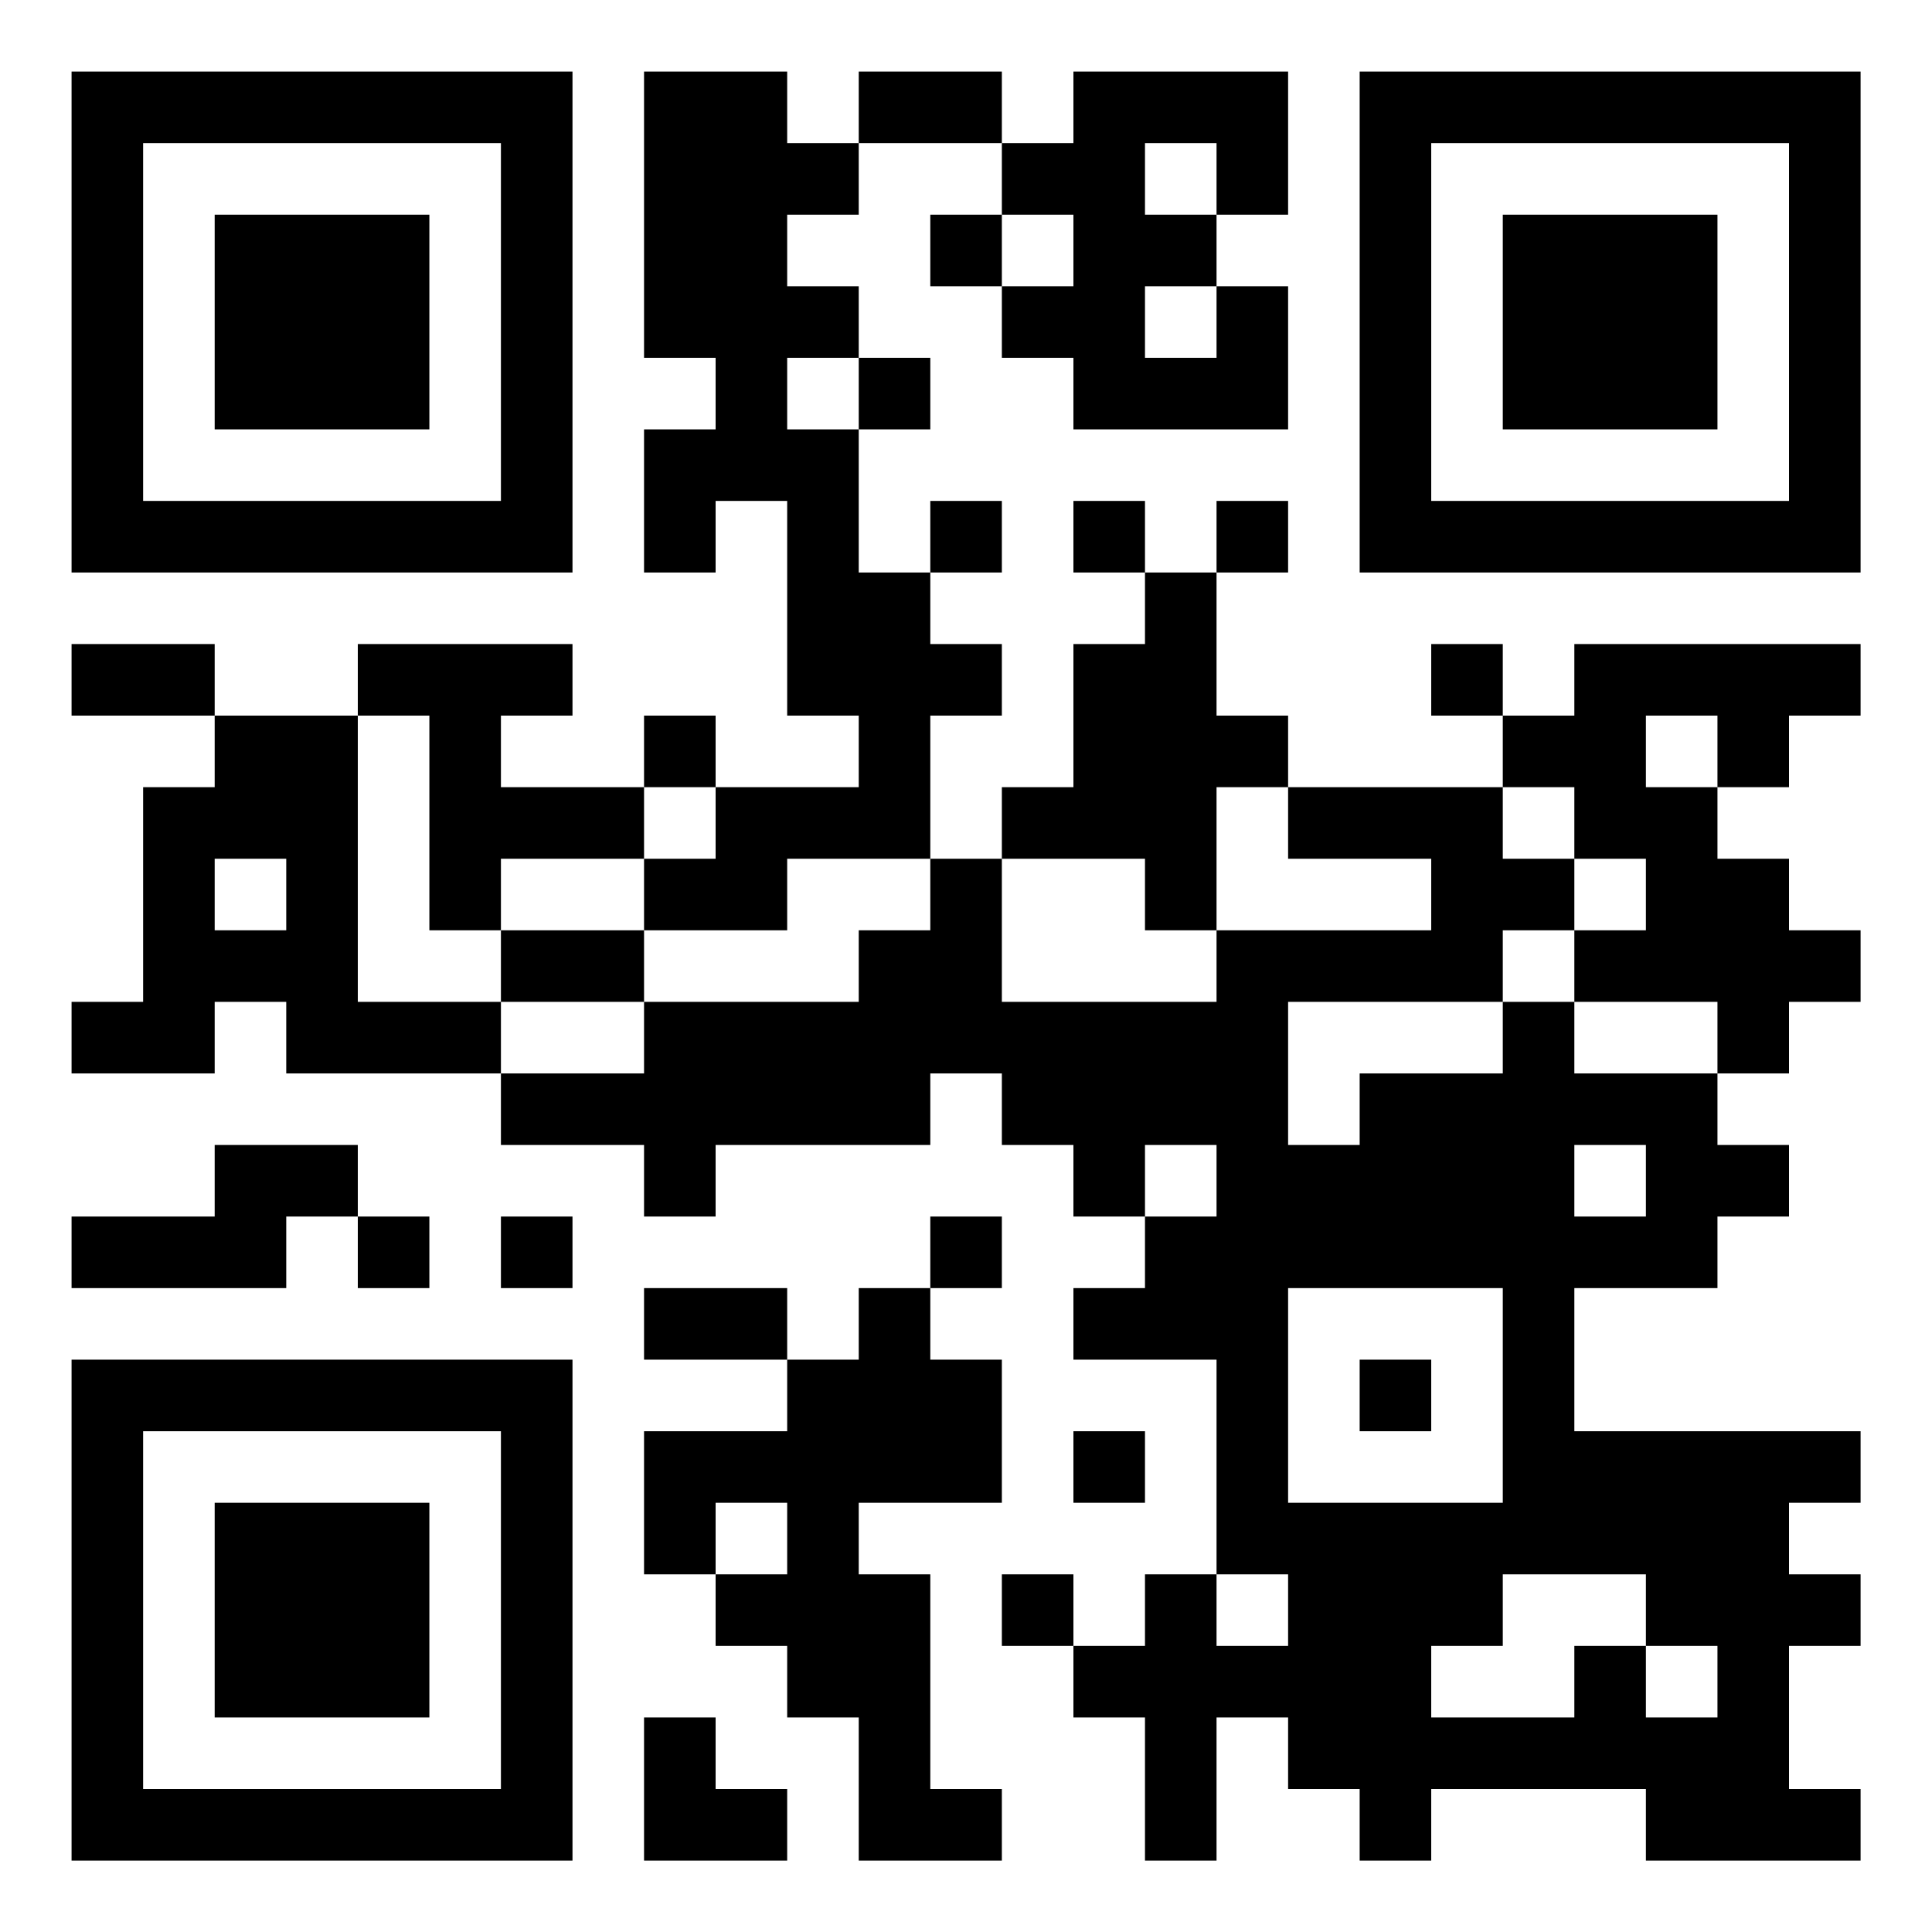
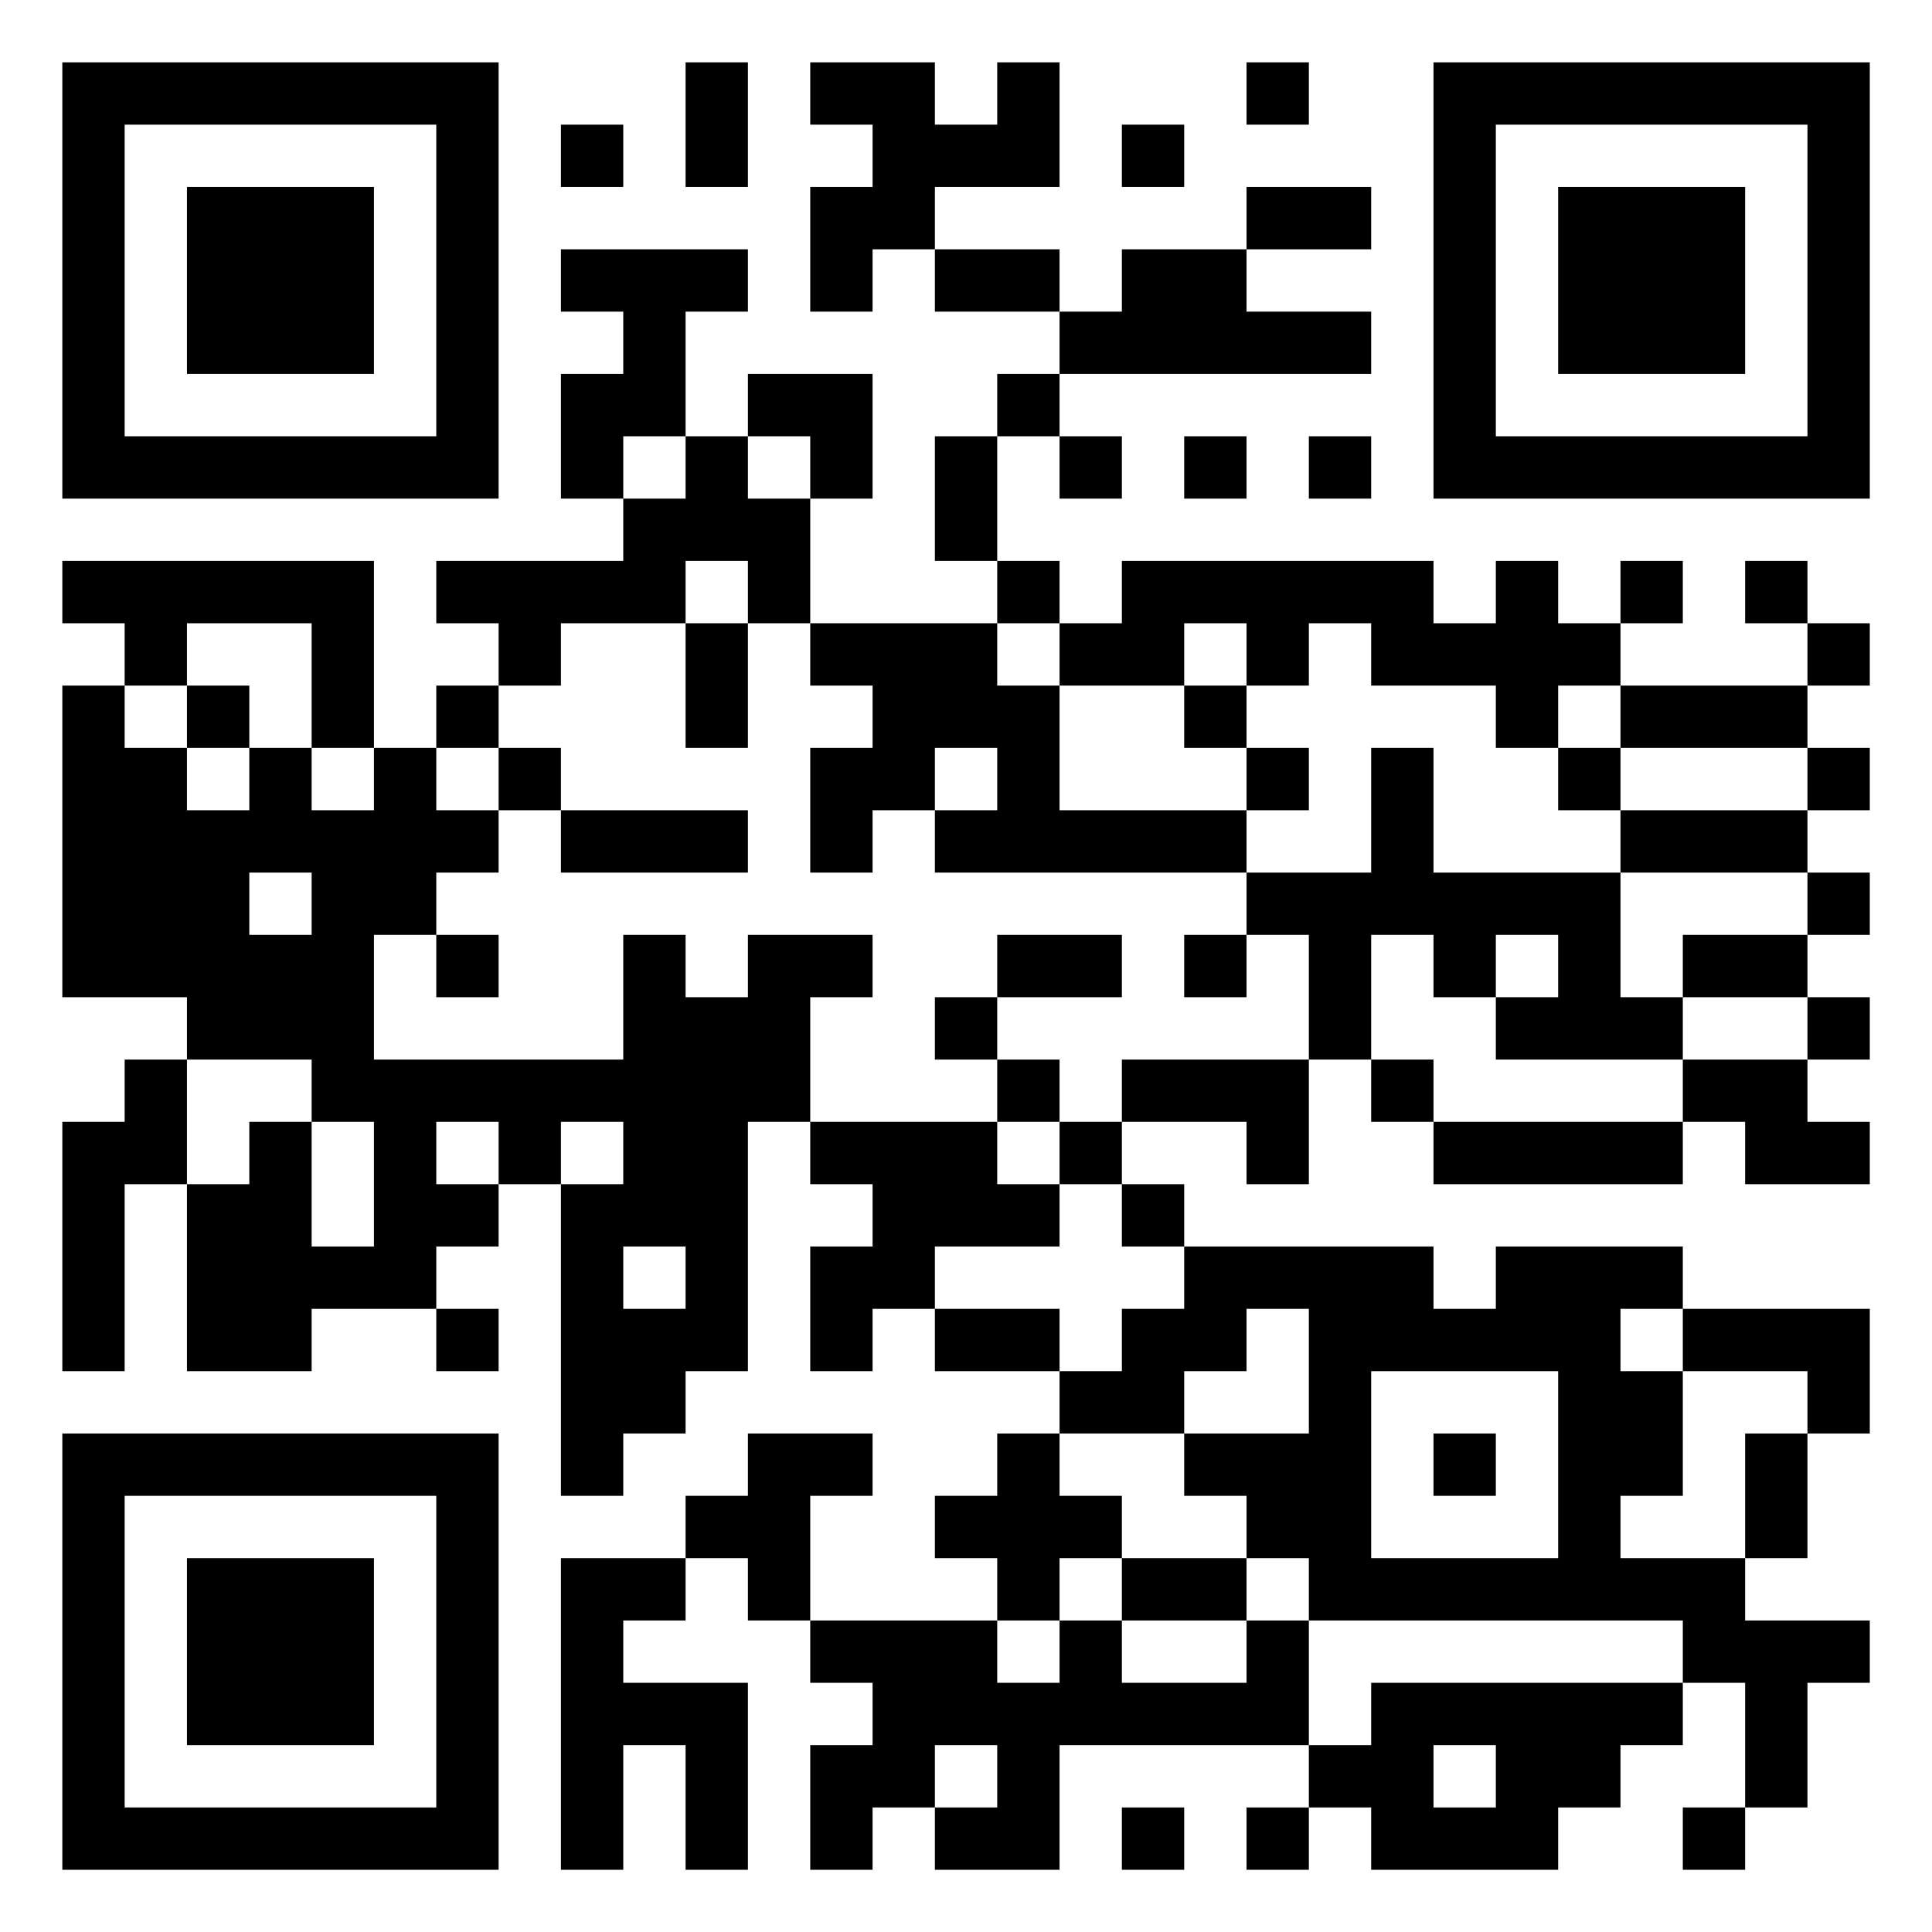
<svg xmlns="http://www.w3.org/2000/svg" version="1.1" width="150" height="150" viewBox="0 0 150 150">
  <rect x="0" y="0" width="150" height="150" fill="#ffffff" />
-   <g transform="scale(5.556)">
+   <g transform="scale(4.839)">
    <g transform="translate(1,1)">
-       <path fill-rule="evenodd" d="M8 0L8 4L9 4L9 5L8 5L8 7L9 7L9 6L10 6L10 9L11 9L11 10L9 10L9 9L8 9L8 10L6 10L6 9L7 9L7 8L4 8L4 9L2 9L2 8L0 8L0 9L2 9L2 10L1 10L1 13L0 13L0 14L2 14L2 13L3 13L3 14L6 14L6 15L8 15L8 16L9 16L9 15L12 15L12 14L13 14L13 15L14 15L14 16L15 16L15 17L14 17L14 18L16 18L16 21L15 21L15 22L14 22L14 21L13 21L13 22L14 22L14 23L15 23L15 25L16 25L16 23L17 23L17 24L18 24L18 25L19 25L19 24L22 24L22 25L25 25L25 24L24 24L24 22L25 22L25 21L24 21L24 20L25 20L25 19L21 19L21 17L23 17L23 16L24 16L24 15L23 15L23 14L24 14L24 13L25 13L25 12L24 12L24 11L23 11L23 10L24 10L24 9L25 9L25 8L21 8L21 9L20 9L20 8L19 8L19 9L20 9L20 10L17 10L17 9L16 9L16 7L17 7L17 6L16 6L16 7L15 7L15 6L14 6L14 7L15 7L15 8L14 8L14 10L13 10L13 11L12 11L12 9L13 9L13 8L12 8L12 7L13 7L13 6L12 6L12 7L11 7L11 5L12 5L12 4L11 4L11 3L10 3L10 2L11 2L11 1L13 1L13 2L12 2L12 3L13 3L13 4L14 4L14 5L17 5L17 3L16 3L16 2L17 2L17 0L14 0L14 1L13 1L13 0L11 0L11 1L10 1L10 0ZM15 1L15 2L16 2L16 1ZM13 2L13 3L14 3L14 2ZM15 3L15 4L16 4L16 3ZM10 4L10 5L11 5L11 4ZM4 9L4 13L6 13L6 14L8 14L8 13L11 13L11 12L12 12L12 11L10 11L10 12L8 12L8 11L9 11L9 10L8 10L8 11L6 11L6 12L5 12L5 9ZM22 9L22 10L23 10L23 9ZM16 10L16 12L15 12L15 11L13 11L13 13L16 13L16 12L19 12L19 11L17 11L17 10ZM20 10L20 11L21 11L21 12L20 12L20 13L17 13L17 15L18 15L18 14L20 14L20 13L21 13L21 14L23 14L23 13L21 13L21 12L22 12L22 11L21 11L21 10ZM2 11L2 12L3 12L3 11ZM6 12L6 13L8 13L8 12ZM2 15L2 16L0 16L0 17L3 17L3 16L4 16L4 17L5 17L5 16L4 16L4 15ZM15 15L15 16L16 16L16 15ZM21 15L21 16L22 16L22 15ZM6 16L6 17L7 17L7 16ZM12 16L12 17L11 17L11 18L10 18L10 17L8 17L8 18L10 18L10 19L8 19L8 21L9 21L9 22L10 22L10 23L11 23L11 25L13 25L13 24L12 24L12 21L11 21L11 20L13 20L13 18L12 18L12 17L13 17L13 16ZM17 17L17 20L20 20L20 17ZM18 18L18 19L19 19L19 18ZM14 19L14 20L15 20L15 19ZM9 20L9 21L10 21L10 20ZM16 21L16 22L17 22L17 21ZM20 21L20 22L19 22L19 23L21 23L21 22L22 22L22 23L23 23L23 22L22 22L22 21ZM8 23L8 25L10 25L10 24L9 24L9 23ZM0 0L0 7L7 7L7 0ZM1 1L1 6L6 6L6 1ZM2 2L2 5L5 5L5 2ZM18 0L18 7L25 7L25 0ZM19 1L19 6L24 6L24 1ZM20 2L20 5L23 5L23 2ZM0 18L0 25L7 25L7 18ZM1 19L1 24L6 24L6 19ZM2 20L2 23L5 23L5 20Z" fill="#000000" />
+       <path fill-rule="evenodd" d="M10 0L10 2L11 2L11 0ZM12 0L12 1L13 1L13 2L12 2L12 4L13 4L13 3L14 3L14 4L16 4L16 5L15 5L15 6L14 6L14 8L15 8L15 9L12 9L12 7L13 7L13 5L11 5L11 6L10 6L10 4L11 4L11 3L8 3L8 4L9 4L9 5L8 5L8 7L9 7L9 8L6 8L6 9L7 9L7 10L6 10L6 11L5 11L5 8L0 8L0 9L1 9L1 10L0 10L0 15L2 15L2 16L1 16L1 17L0 17L0 21L1 21L1 18L2 18L2 21L4 21L4 20L6 20L6 21L7 21L7 20L6 20L6 19L7 19L7 18L8 18L8 23L9 23L9 22L10 22L10 21L11 21L11 17L12 17L12 18L13 18L13 19L12 19L12 21L13 21L13 20L14 20L14 21L16 21L16 22L15 22L15 23L14 23L14 24L15 24L15 25L12 25L12 23L13 23L13 22L11 22L11 23L10 23L10 24L8 24L8 29L9 29L9 27L10 27L10 29L11 29L11 26L9 26L9 25L10 25L10 24L11 24L11 25L12 25L12 26L13 26L13 27L12 27L12 29L13 29L13 28L14 28L14 29L16 29L16 27L20 27L20 28L19 28L19 29L20 29L20 28L21 28L21 29L24 29L24 28L25 28L25 27L26 27L26 26L27 26L27 28L26 28L26 29L27 29L27 28L28 28L28 26L29 26L29 25L27 25L27 24L28 24L28 22L29 22L29 20L26 20L26 19L23 19L23 20L22 20L22 19L18 19L18 18L17 18L17 17L19 17L19 18L20 18L20 16L21 16L21 17L22 17L22 18L26 18L26 17L27 17L27 18L29 18L29 17L28 17L28 16L29 16L29 15L28 15L28 14L29 14L29 13L28 13L28 12L29 12L29 11L28 11L28 10L29 10L29 9L28 9L28 8L27 8L27 9L28 9L28 10L25 10L25 9L26 9L26 8L25 8L25 9L24 9L24 8L23 8L23 9L22 9L22 8L17 8L17 9L16 9L16 8L15 8L15 6L16 6L16 7L17 7L17 6L16 6L16 5L21 5L21 4L19 4L19 3L21 3L21 2L19 2L19 3L17 3L17 4L16 4L16 3L14 3L14 2L16 2L16 0L15 0L15 1L14 1L14 0ZM19 0L19 1L20 1L20 0ZM8 1L8 2L9 2L9 1ZM17 1L17 2L18 2L18 1ZM9 6L9 7L10 7L10 6ZM11 6L11 7L12 7L12 6ZM18 6L18 7L19 7L19 6ZM20 6L20 7L21 7L21 6ZM10 8L10 9L8 9L8 10L7 10L7 11L6 11L6 12L7 12L7 13L6 13L6 14L5 14L5 16L9 16L9 14L10 14L10 15L11 15L11 14L13 14L13 15L12 15L12 17L15 17L15 18L16 18L16 19L14 19L14 20L16 20L16 21L17 21L17 20L18 20L18 19L17 19L17 18L16 18L16 17L17 17L17 16L20 16L20 14L19 14L19 13L21 13L21 11L22 11L22 13L25 13L25 15L26 15L26 16L23 16L23 15L24 15L24 14L23 14L23 15L22 15L22 14L21 14L21 16L22 16L22 17L26 17L26 16L28 16L28 15L26 15L26 14L28 14L28 13L25 13L25 12L28 12L28 11L25 11L25 10L24 10L24 11L23 11L23 10L21 10L21 9L20 9L20 10L19 10L19 9L18 9L18 10L16 10L16 9L15 9L15 10L16 10L16 12L19 12L19 13L14 13L14 12L15 12L15 11L14 11L14 12L13 12L13 13L12 13L12 11L13 11L13 10L12 10L12 9L11 9L11 8ZM2 9L2 10L1 10L1 11L2 11L2 12L3 12L3 11L4 11L4 12L5 12L5 11L4 11L4 9ZM10 9L10 11L11 11L11 9ZM2 10L2 11L3 11L3 10ZM18 10L18 11L19 11L19 12L20 12L20 11L19 11L19 10ZM7 11L7 12L8 12L8 13L11 13L11 12L8 12L8 11ZM24 11L24 12L25 12L25 11ZM3 13L3 14L4 14L4 13ZM6 14L6 15L7 15L7 14ZM15 14L15 15L14 15L14 16L15 16L15 17L16 17L16 16L15 16L15 15L17 15L17 14ZM18 14L18 15L19 15L19 14ZM2 16L2 18L3 18L3 17L4 17L4 19L5 19L5 17L4 17L4 16ZM6 17L6 18L7 18L7 17ZM8 17L8 18L9 18L9 17ZM9 19L9 20L10 20L10 19ZM19 20L19 21L18 21L18 22L16 22L16 23L17 23L17 24L16 24L16 25L15 25L15 26L16 26L16 25L17 25L17 26L19 26L19 25L20 25L20 27L21 27L21 26L26 26L26 25L20 25L20 24L19 24L19 23L18 23L18 22L20 22L20 20ZM25 20L25 21L26 21L26 23L25 23L25 24L27 24L27 22L28 22L28 21L26 21L26 20ZM21 21L21 24L24 24L24 21ZM22 22L22 23L23 23L23 22ZM17 24L17 25L19 25L19 24ZM14 27L14 28L15 28L15 27ZM22 27L22 28L23 28L23 27ZM17 28L17 29L18 29L18 28ZM0 0L0 7L7 7L7 0ZM1 1L1 6L6 6L6 1ZM2 2L2 5L5 5L5 2ZM22 0L22 7L29 7L29 0ZM23 1L23 6L28 6L28 1ZM24 2L24 5L27 5L27 2ZM0 22L0 29L7 29L7 22ZM1 23L1 28L6 28L6 23ZM2 24L2 27L5 27L5 24Z" fill="#000000" />
    </g>
  </g>
</svg>
